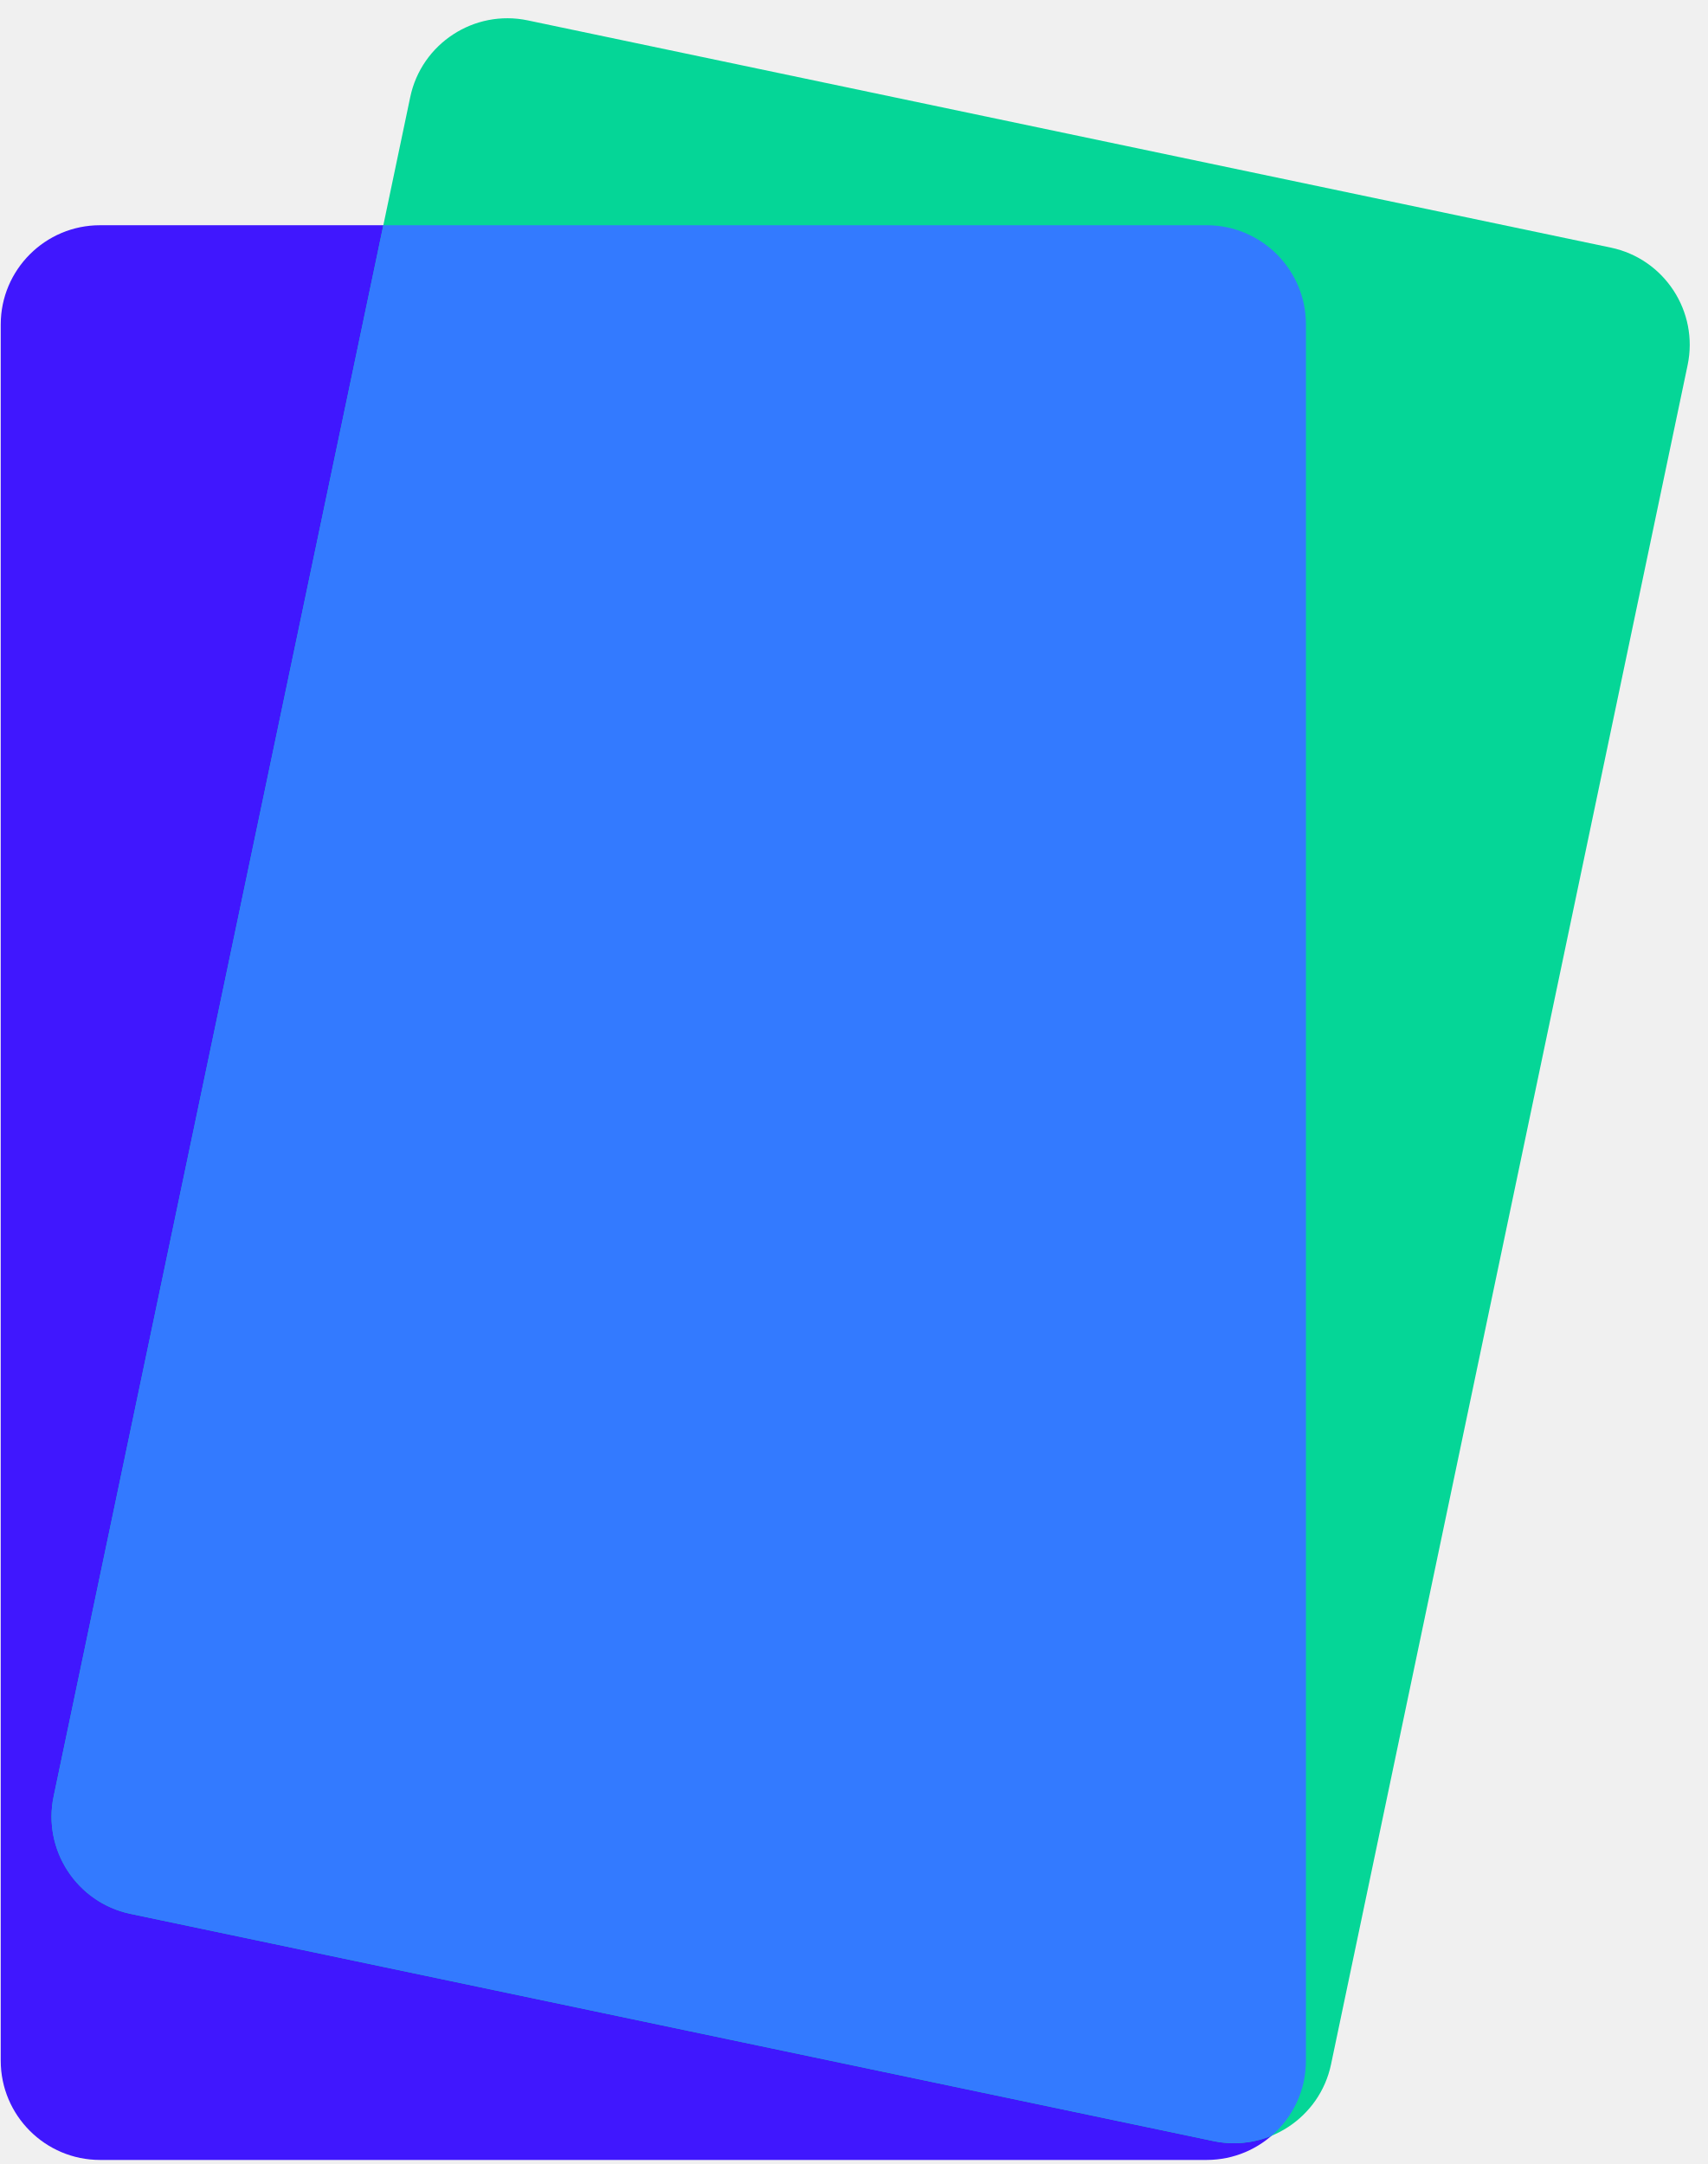
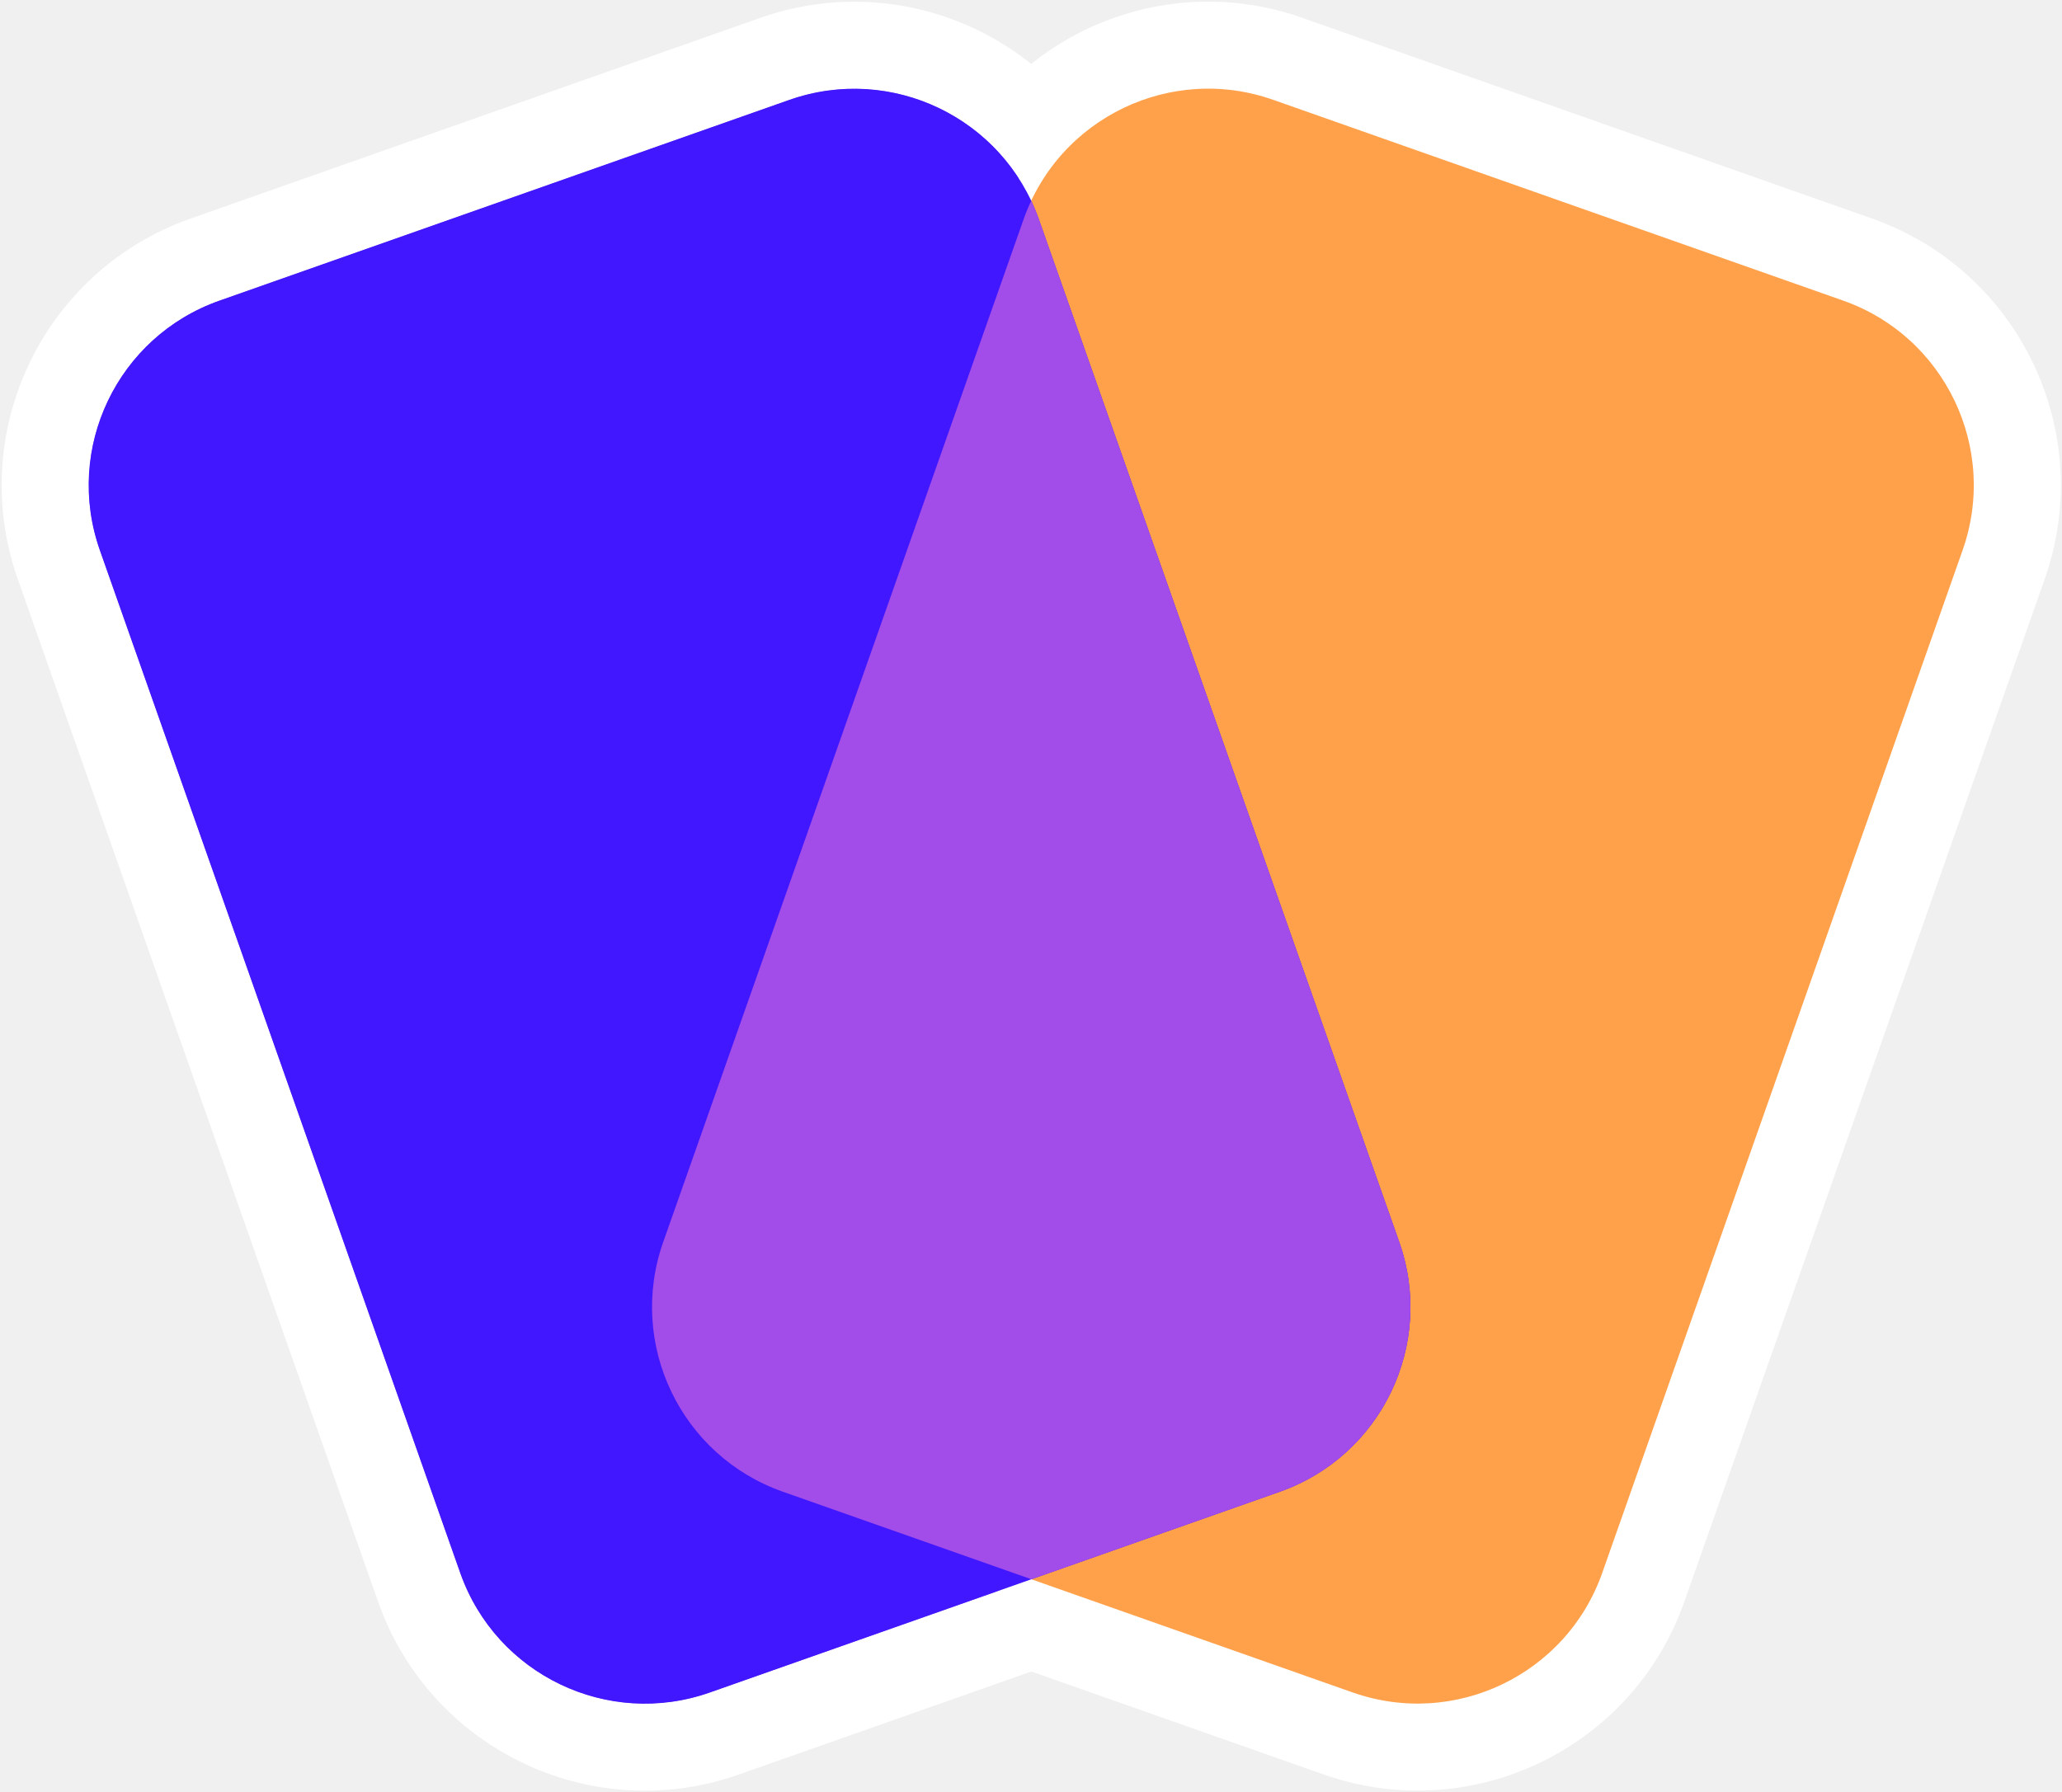
- <svg xmlns="http://www.w3.org/2000/svg" width="599" height="759" viewBox="0 0 599 759" fill="none">
-   <path fill-rule="evenodd" clip-rule="evenodd" d="M423.201 79H35.06C15.873 79 0.261 94.609 0.261 113.796V722.776C0.261 741.962 15.873 757.575 35.06 757.575H423.201C442.388 757.575 458 741.962 458 722.776V113.799C458 94.612 442.388 79 423.201 79Z" fill="#4017FE" />
-   <path fill-rule="evenodd" clip-rule="evenodd" d="M564.943 86.852L185.073 7.146C166.296 3.206 147.811 15.277 143.871 34.054L18.816 630.056C14.876 648.834 26.949 667.319 45.727 671.259L425.596 750.965C444.374 754.905 462.859 742.831 466.799 724.054L591.854 128.055C595.794 109.277 583.721 90.792 564.943 86.852Z" fill="#05D697" />
-   <path d="M18.815 630.056C14.875 648.833 26.949 667.319 45.727 671.259L425.596 750.965C432.676 752.45 439.714 751.658 445.947 749.09C453.325 742.704 458 733.275 458 722.776V113.799C458 94.612 442.388 79 423.201 79H134.44L18.815 630.056Z" fill="#337AFF" />
+ <svg xmlns="http://www.w3.org/2000/svg" width="948" height="824" viewBox="0 0 948 824" fill="none">
+   <mask id="path-1-outside-1_54_225" maskUnits="userSpaceOnUse" x="0.448" y="-0.231" width="948" height="824" fill="black">
+     <rect fill="white" x="0.448" y="-0.231" width="948" height="824" />
+     <path d="M585.374 45.907C541.439 30.428 493.541 51.074 474.1 92.315C454.646 51.099 406.763 30.471 362.842 45.945L100.885 138.238C54.004 154.755 29.389 206.15 45.906 253.031L211.581 723.27C228.098 770.15 279.492 794.765 326.373 778.248L474.163 726.179L621.843 778.21C668.724 794.727 720.118 770.111 736.635 723.23L902.31 252.992C918.827 206.111 894.212 154.717 847.331 138.2L585.374 45.907Z" />
+   </mask>
+   <path d="M585.374 45.907C541.439 30.428 493.541 51.074 474.1 92.315C454.646 51.099 406.763 30.471 362.842 45.945L100.885 138.238C54.004 154.755 29.389 206.15 45.906 253.031L211.581 723.27C228.098 770.15 279.492 794.765 326.373 778.248L474.163 726.179L621.843 778.21C668.724 794.727 720.118 770.111 736.635 723.23L902.31 252.992C918.827 206.111 894.212 154.717 847.331 138.2L585.374 45.907Z" fill="#A24CE9" />
+   <path d="M585.374 45.907L598.666 8.18L598.666 8.18L585.374 45.907ZM474.1 92.315L510.281 109.372L474.121 186.077L437.926 109.388L474.1 92.315ZM362.842 45.945L349.55 8.218L349.55 8.218L362.842 45.945ZM100.885 138.238L87.593 100.511L87.593 100.511L100.885 138.238ZM45.906 253.031L8.179 266.323L8.179 266.323L45.906 253.031ZM211.581 723.27L173.854 736.562L173.854 736.562L211.581 723.27ZM326.373 778.248L339.665 815.975L339.665 815.975L326.373 778.248ZM474.163 726.179L460.871 688.452L474.163 683.769L487.455 688.452L474.163 726.179ZM621.843 778.21L608.551 815.937L608.551 815.937L621.843 778.21ZM736.635 723.23L698.908 709.938L698.908 709.938L736.635 723.23ZM902.31 252.992L940.037 266.284L940.037 266.284L902.31 252.992ZM847.331 138.2L860.623 100.473L860.623 100.473L847.331 138.2ZM585.374 45.907L572.082 83.634C547.698 75.043 521.064 86.498 510.281 109.372L474.1 92.315L437.918 75.259C466.019 15.649 535.181 -14.187 598.666 8.18L585.374 45.907ZM474.1 92.315L437.926 109.388C427.137 86.529 400.511 75.084 376.134 83.672L362.842 45.945L349.55 8.218C413.015 -14.142 482.156 15.668 510.273 75.243L474.1 92.315ZM362.842 45.945L376.134 83.672L114.177 175.965L100.885 138.238L87.593 100.511L349.55 8.218L362.842 45.945ZM100.885 138.238L114.177 175.965C88.132 185.141 74.457 213.694 83.633 239.739L45.906 253.031L8.179 266.323C-15.679 198.606 19.876 124.37 87.593 100.511L100.885 138.238ZM45.906 253.031L83.633 239.739L249.308 709.978L211.581 723.27L173.854 736.562L8.179 266.323L45.906 253.031ZM211.581 723.27L249.308 709.977C258.484 736.022 287.036 749.697 313.081 740.521L326.373 778.248L339.665 815.975C271.948 839.833 197.712 804.278 173.854 736.562L211.581 723.27ZM326.373 778.248L313.081 740.521L460.871 688.452L474.163 726.179L487.455 763.906L339.665 815.975L326.373 778.248ZM474.163 726.179L487.455 688.452L635.135 740.483L621.843 778.21L608.551 815.937L460.871 763.906L474.163 726.179ZM621.843 778.21L635.135 740.483C661.179 749.659 689.731 735.984 698.908 709.938L736.635 723.23L774.362 736.522C750.504 804.239 676.268 839.795 608.551 815.937L621.843 778.21ZM736.635 723.23L698.908 709.938L864.583 239.7L902.31 252.992L940.037 266.284L774.362 736.522L736.635 723.23ZM902.31 252.992L864.583 239.7C873.759 213.655 860.084 185.103 834.039 175.927L847.331 138.2L860.623 100.473C928.34 124.331 963.894 198.567 940.037 266.284L902.31 252.992ZM847.331 138.2L834.039 175.927L572.082 83.634L585.374 45.907L598.666 8.18L860.623 100.473L847.331 138.2Z" fill="white" mask="url(#path-1-outside-1_54_225)" />
+   <rect x="709.783" y="814.494" width="467.74" height="688.57" rx="95" transform="rotate(-160.592 709.783 814.494)" fill="#FFA14A" stroke="white" stroke-width="10" />
+   <rect width="457.74" height="678.57" rx="90" transform="matrix(0.943174 -0.332299 -0.332299 -0.943174 241.488 808.155)" fill="#4017FE" />
+   <path d="M474.1 92.315C472.796 95.081 471.619 97.939 470.581 100.886L304.906 571.124C288.389 618.005 313.005 669.399 359.886 685.916L474.164 726.178L588.331 685.955C635.212 669.438 659.827 618.043 643.31 571.162L477.635 100.924C476.592 97.964 475.411 95.093 474.1 92.315Z" fill="#A24CE9" />
</svg>
